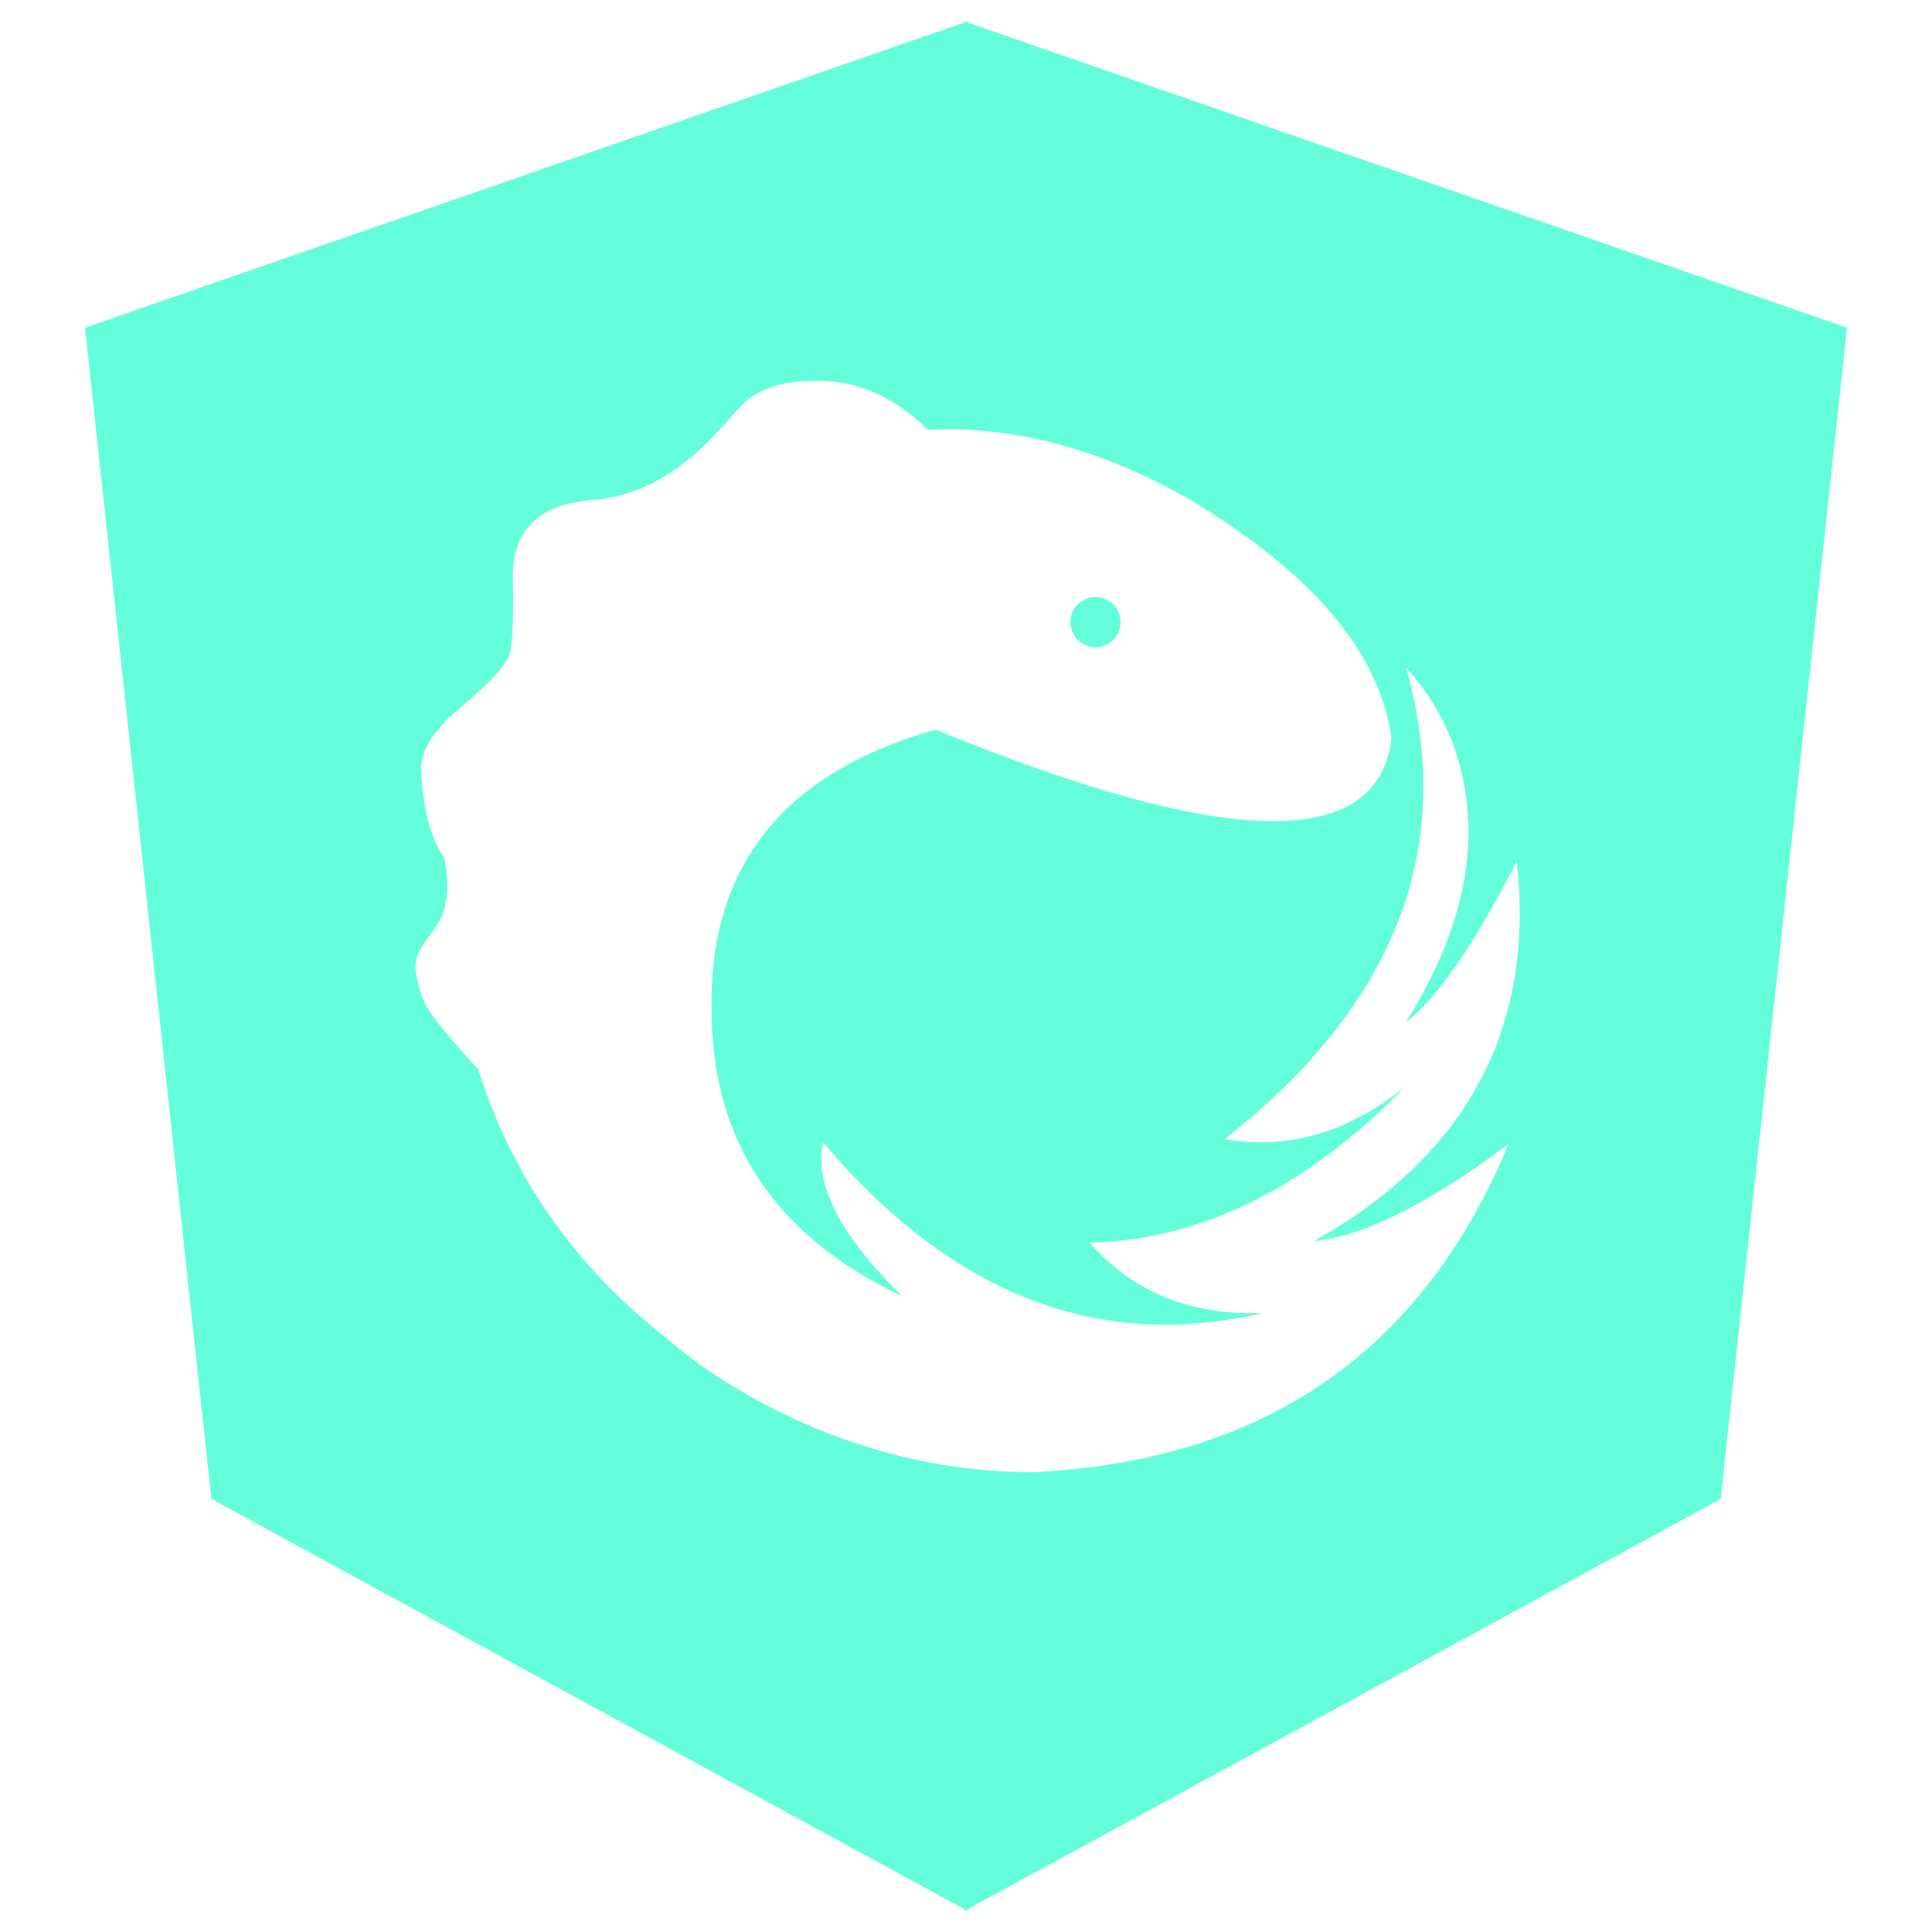
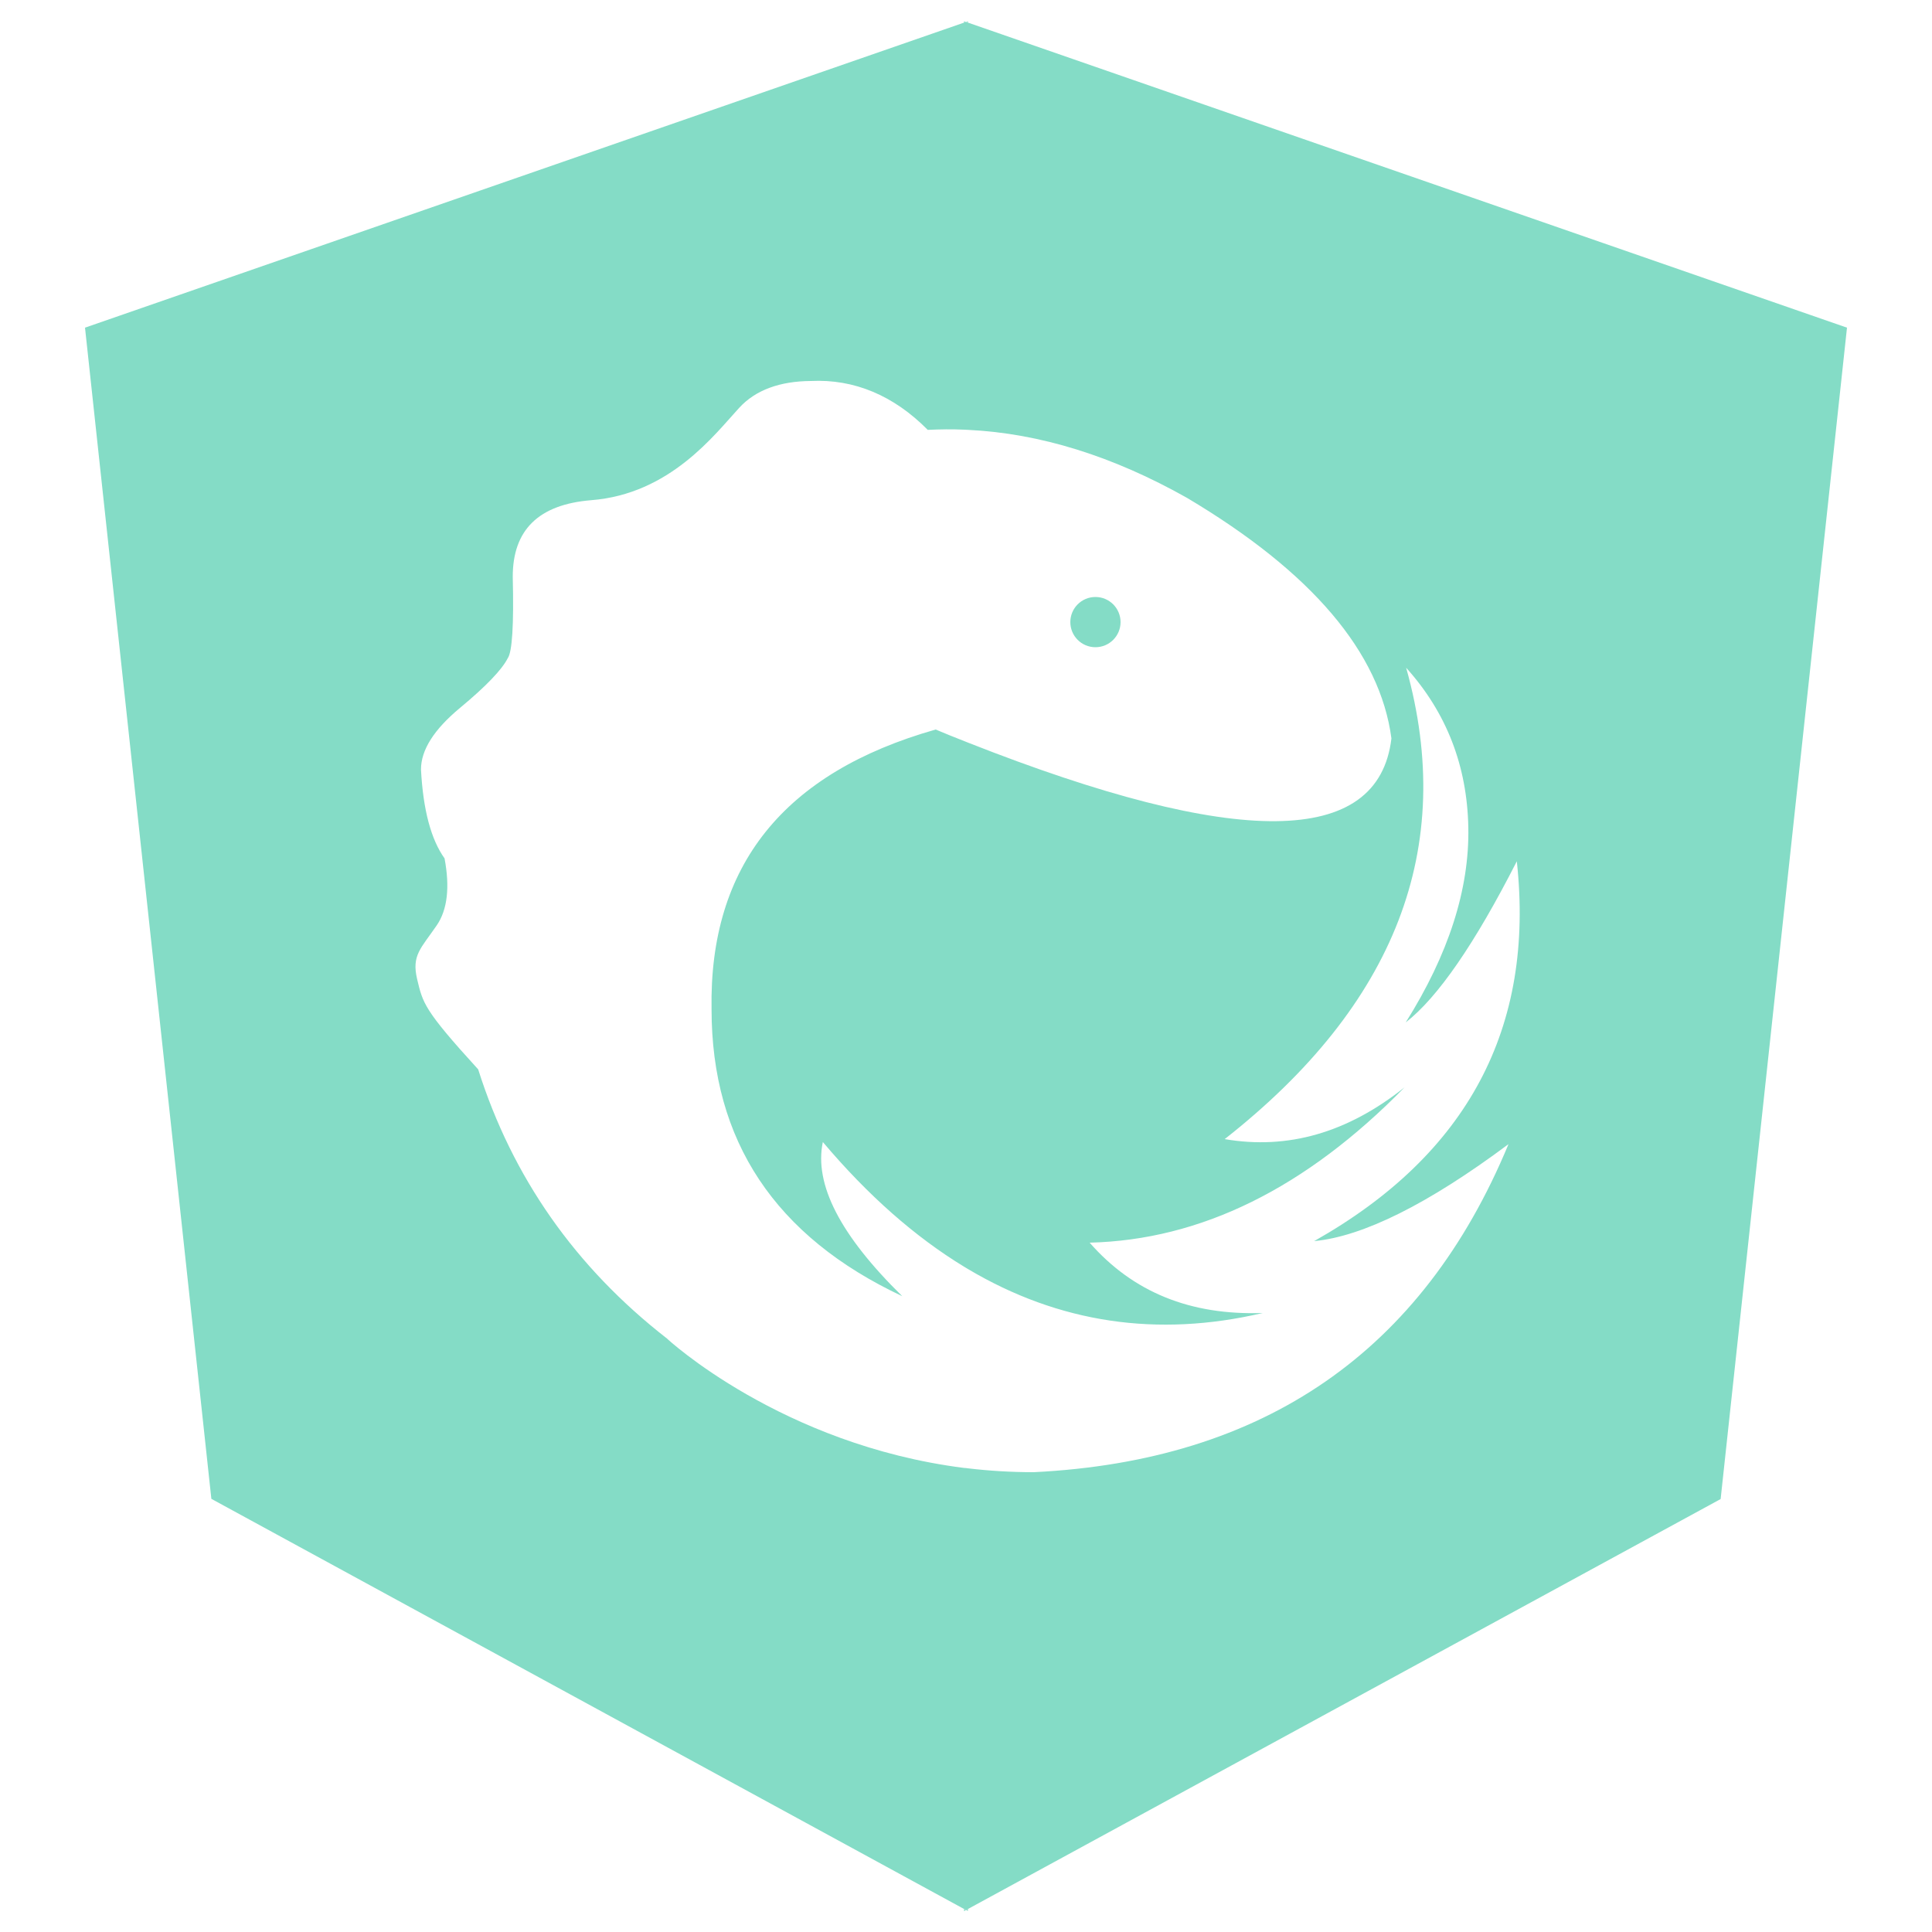
<svg xmlns="http://www.w3.org/2000/svg" version="1.1" id="Layer_1" x="0px" y="0px" viewBox="0 0 1000 1000" style="enable-background:new 0 0 1000 1000;" xml:space="preserve">
  <style type="text/css">
- 	.st0{fill-rule:evenodd;clip-rule:evenodd;fill:#64ffda;}
+ 	.st0{fill-rule:evenodd;clip-rule:evenodd;fill:#84dcc6;}
</style>
  <g id="badge">
    <path class="st0" d="M500,11.3l1,0.3V11L500,11.3z M500,988.6l1,0.5v-1.1L500,988.6z" />
    <path class="st0" d="M501,11.7l-1-0.3l-1,0.3L44,169.6l65.4,606.2L499,988.1l1,0.5l1-0.5l389.6-212.2L956,169.6L501,11.7z    M780.8,592.2C736.3,699.5,654.4,756.1,535.1,762c-11.8,0-23.2-0.7-34.1-2c-0.7-0.1-1.3-0.2-2-0.2c-94.6-12-153.9-67-153.8-67   c-47.4-36.9-80-83.4-97.7-139.3c-28.3-31-28.6-34.3-31.6-46.7c-2.9-12.4,1.9-15.8,10.2-27.9c5.5-8.1,6.8-19.7,4-34.6   c-7-9.8-11.1-25.1-12.2-46c0-10.1,6.7-20.7,20.2-31.9c13.5-11.2,21.7-19.8,24.7-25.7c2.3-3.2,3.2-17.2,2.6-42   c-0.1-24.4,13.4-37.6,40.6-39.8c40.8-3.2,63.8-33.9,76.6-47.8c8.5-9.3,21.2-13.8,37.1-13.9c22.4-1.1,42.9,7.5,60.5,25.3   c6.3-0.3,12.6-0.4,18.9-0.1c0.7,0,1.3,0.1,2,0.1c37.2,1.8,75,13.6,113.3,35.2c64.6,38.4,99.9,80,105.8,124.5   c-6.7,56.4-79.8,57.1-219.1,2.2c-0.7-0.3-1.3-0.5-2-0.8c-4.9-1.9-9.8-3.9-14.8-6c-78.6,22.3-117.3,70.5-116,144.8   c0,68.1,32.9,117.6,98.7,148.5c-32.1-31.5-45.7-57.9-41.1-79.8c23.3,27.6,47.7,49.1,73.2,64.6c0.7,0.4,1.3,0.8,2,1.2   c47,27.9,97.9,35.5,152.5,22.7c-37.5,1.3-67.2-10.8-89.6-36.4c57.5-1.4,111.8-28.1,163-80.4c-29.5,23.5-60.4,32.4-93.1,26.8   c88.6-69.6,119.9-150.9,94-243.7l-0.1-0.3c20.9,23.2,31.6,50.8,32.2,82.7s-10.2,65.6-32.4,100.9c16.6-12.9,35.8-40.8,57.5-83.4   c9.4,86.2-25.5,151.8-104.9,196.6C705.4,640,739.1,623.3,780.8,592.2z" />
    <circle class="st0" cx="567" cy="322" r="13" />
    <path class="st0" d="M499,988.1v1.1l1-0.5L499,988.1z M499,11v0.7l1-0.3L499,11z" />
  </g>
</svg>
